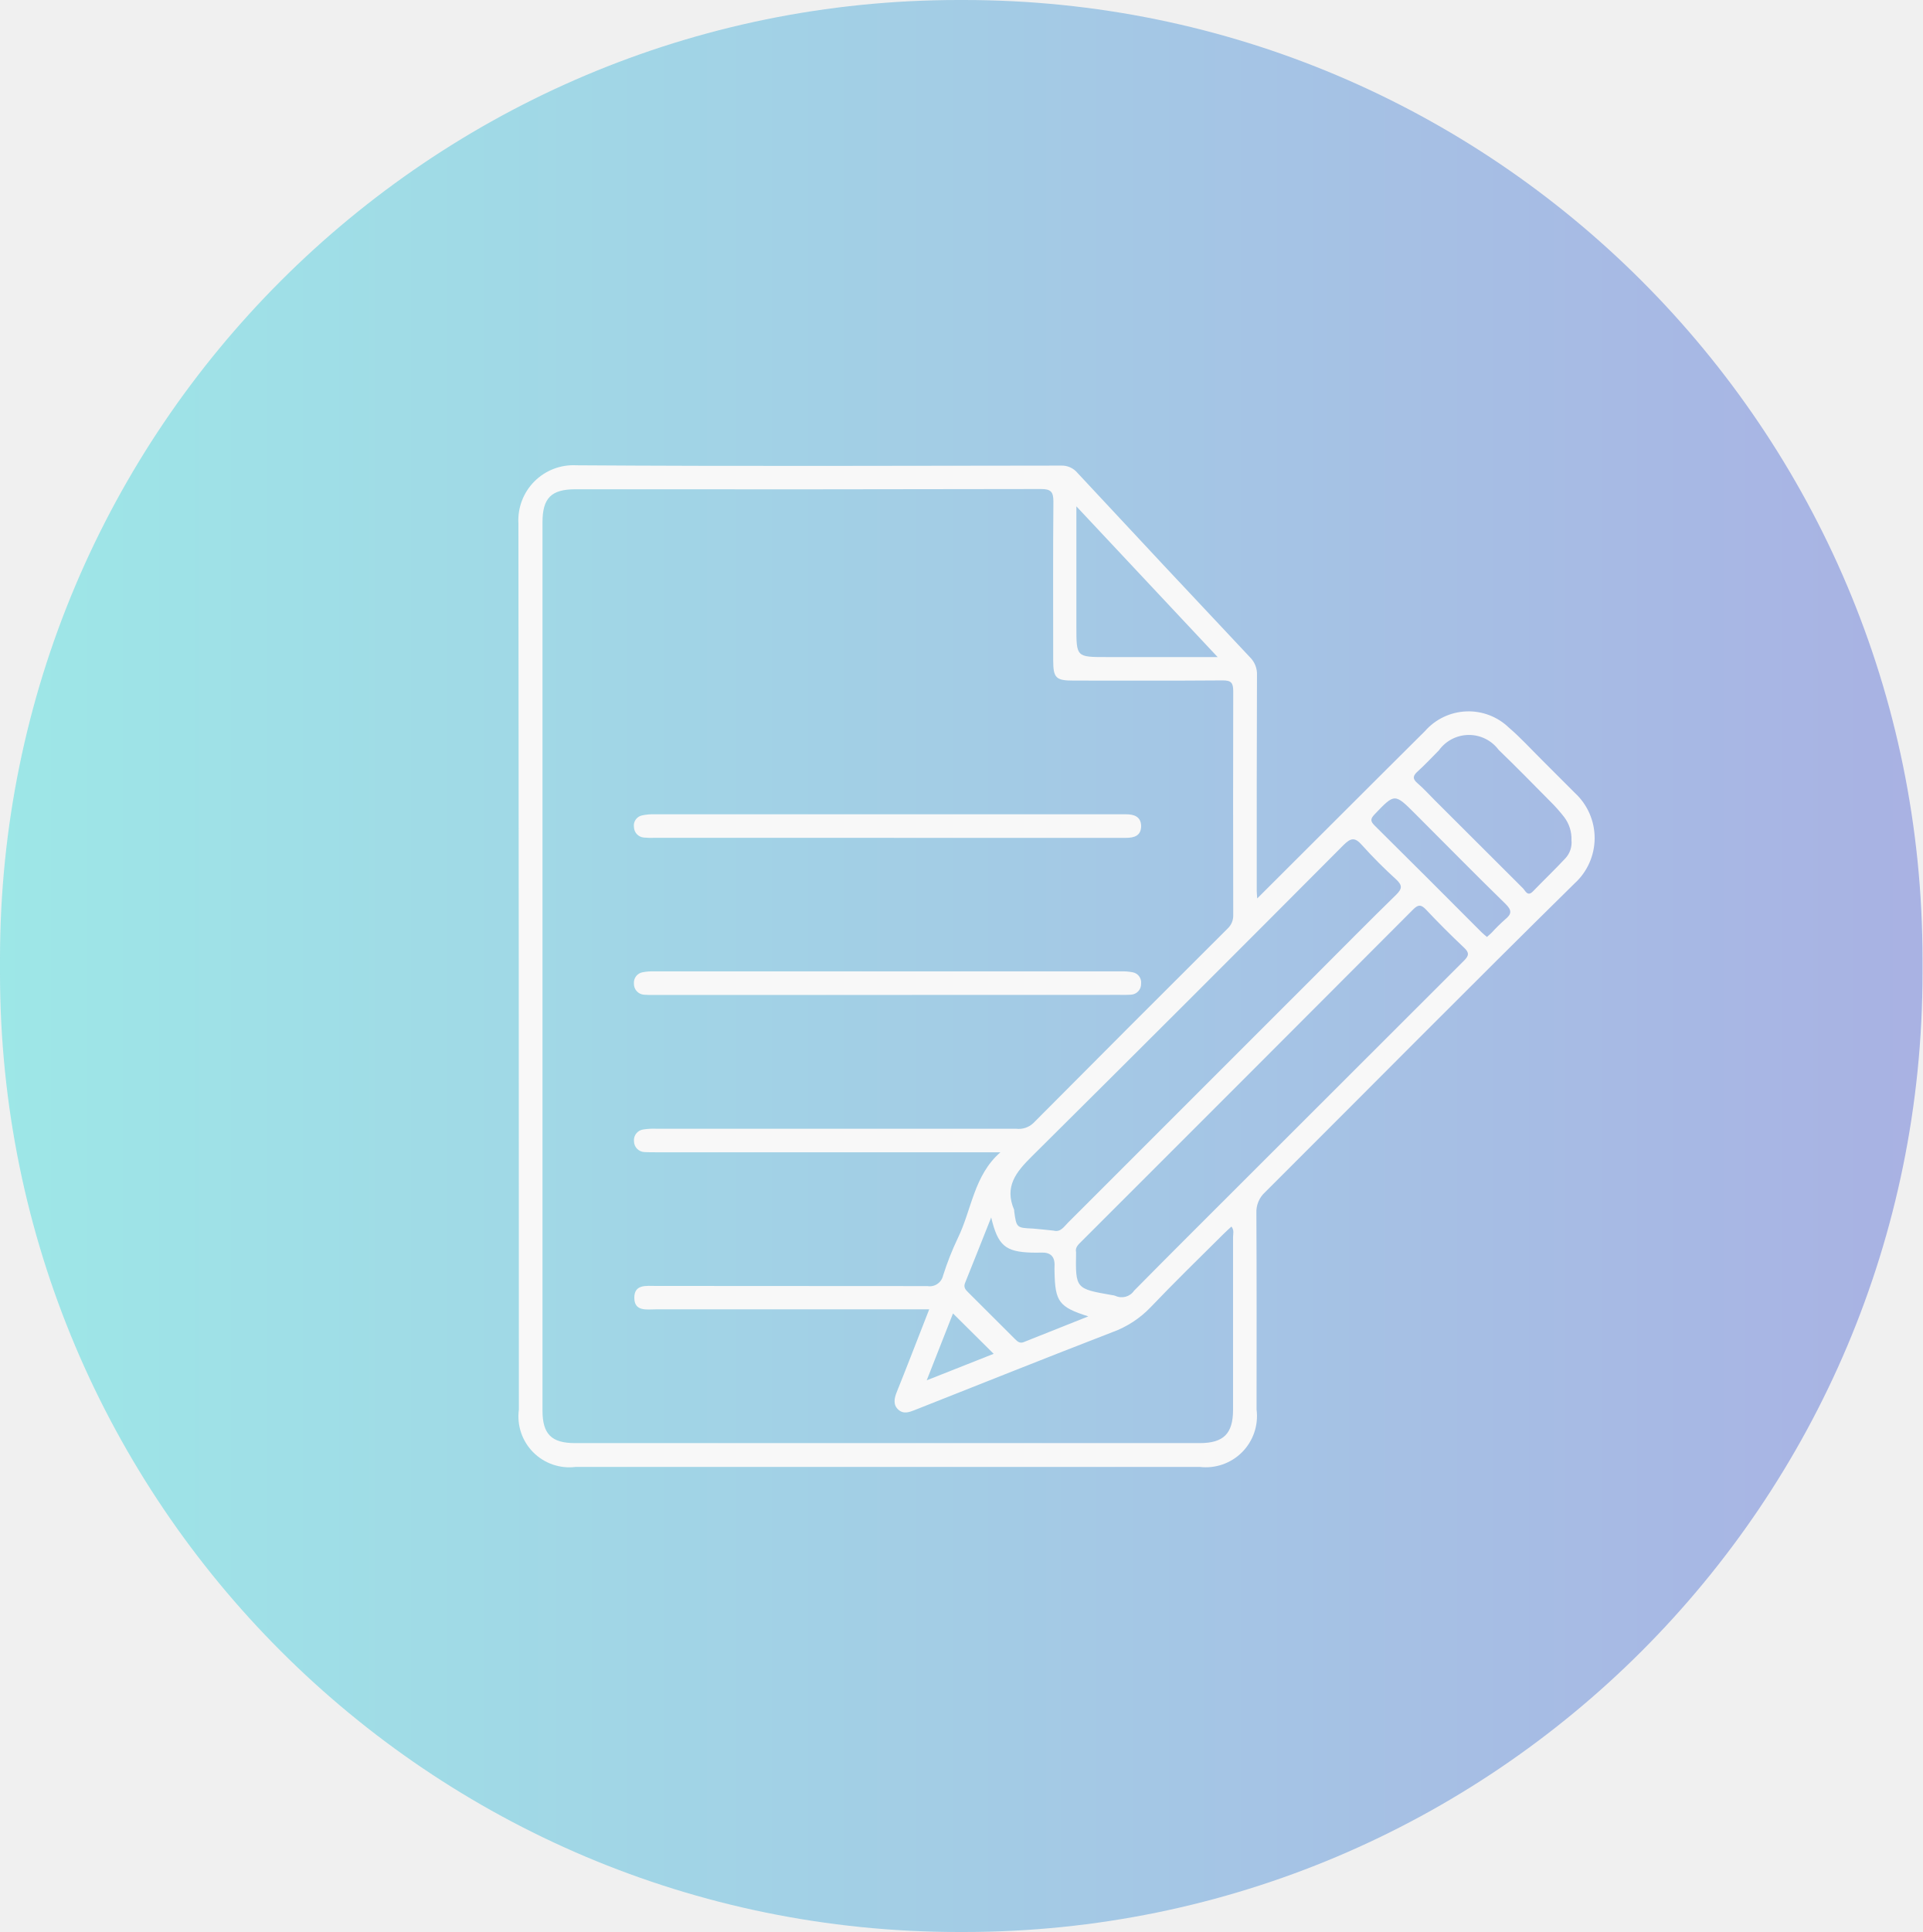
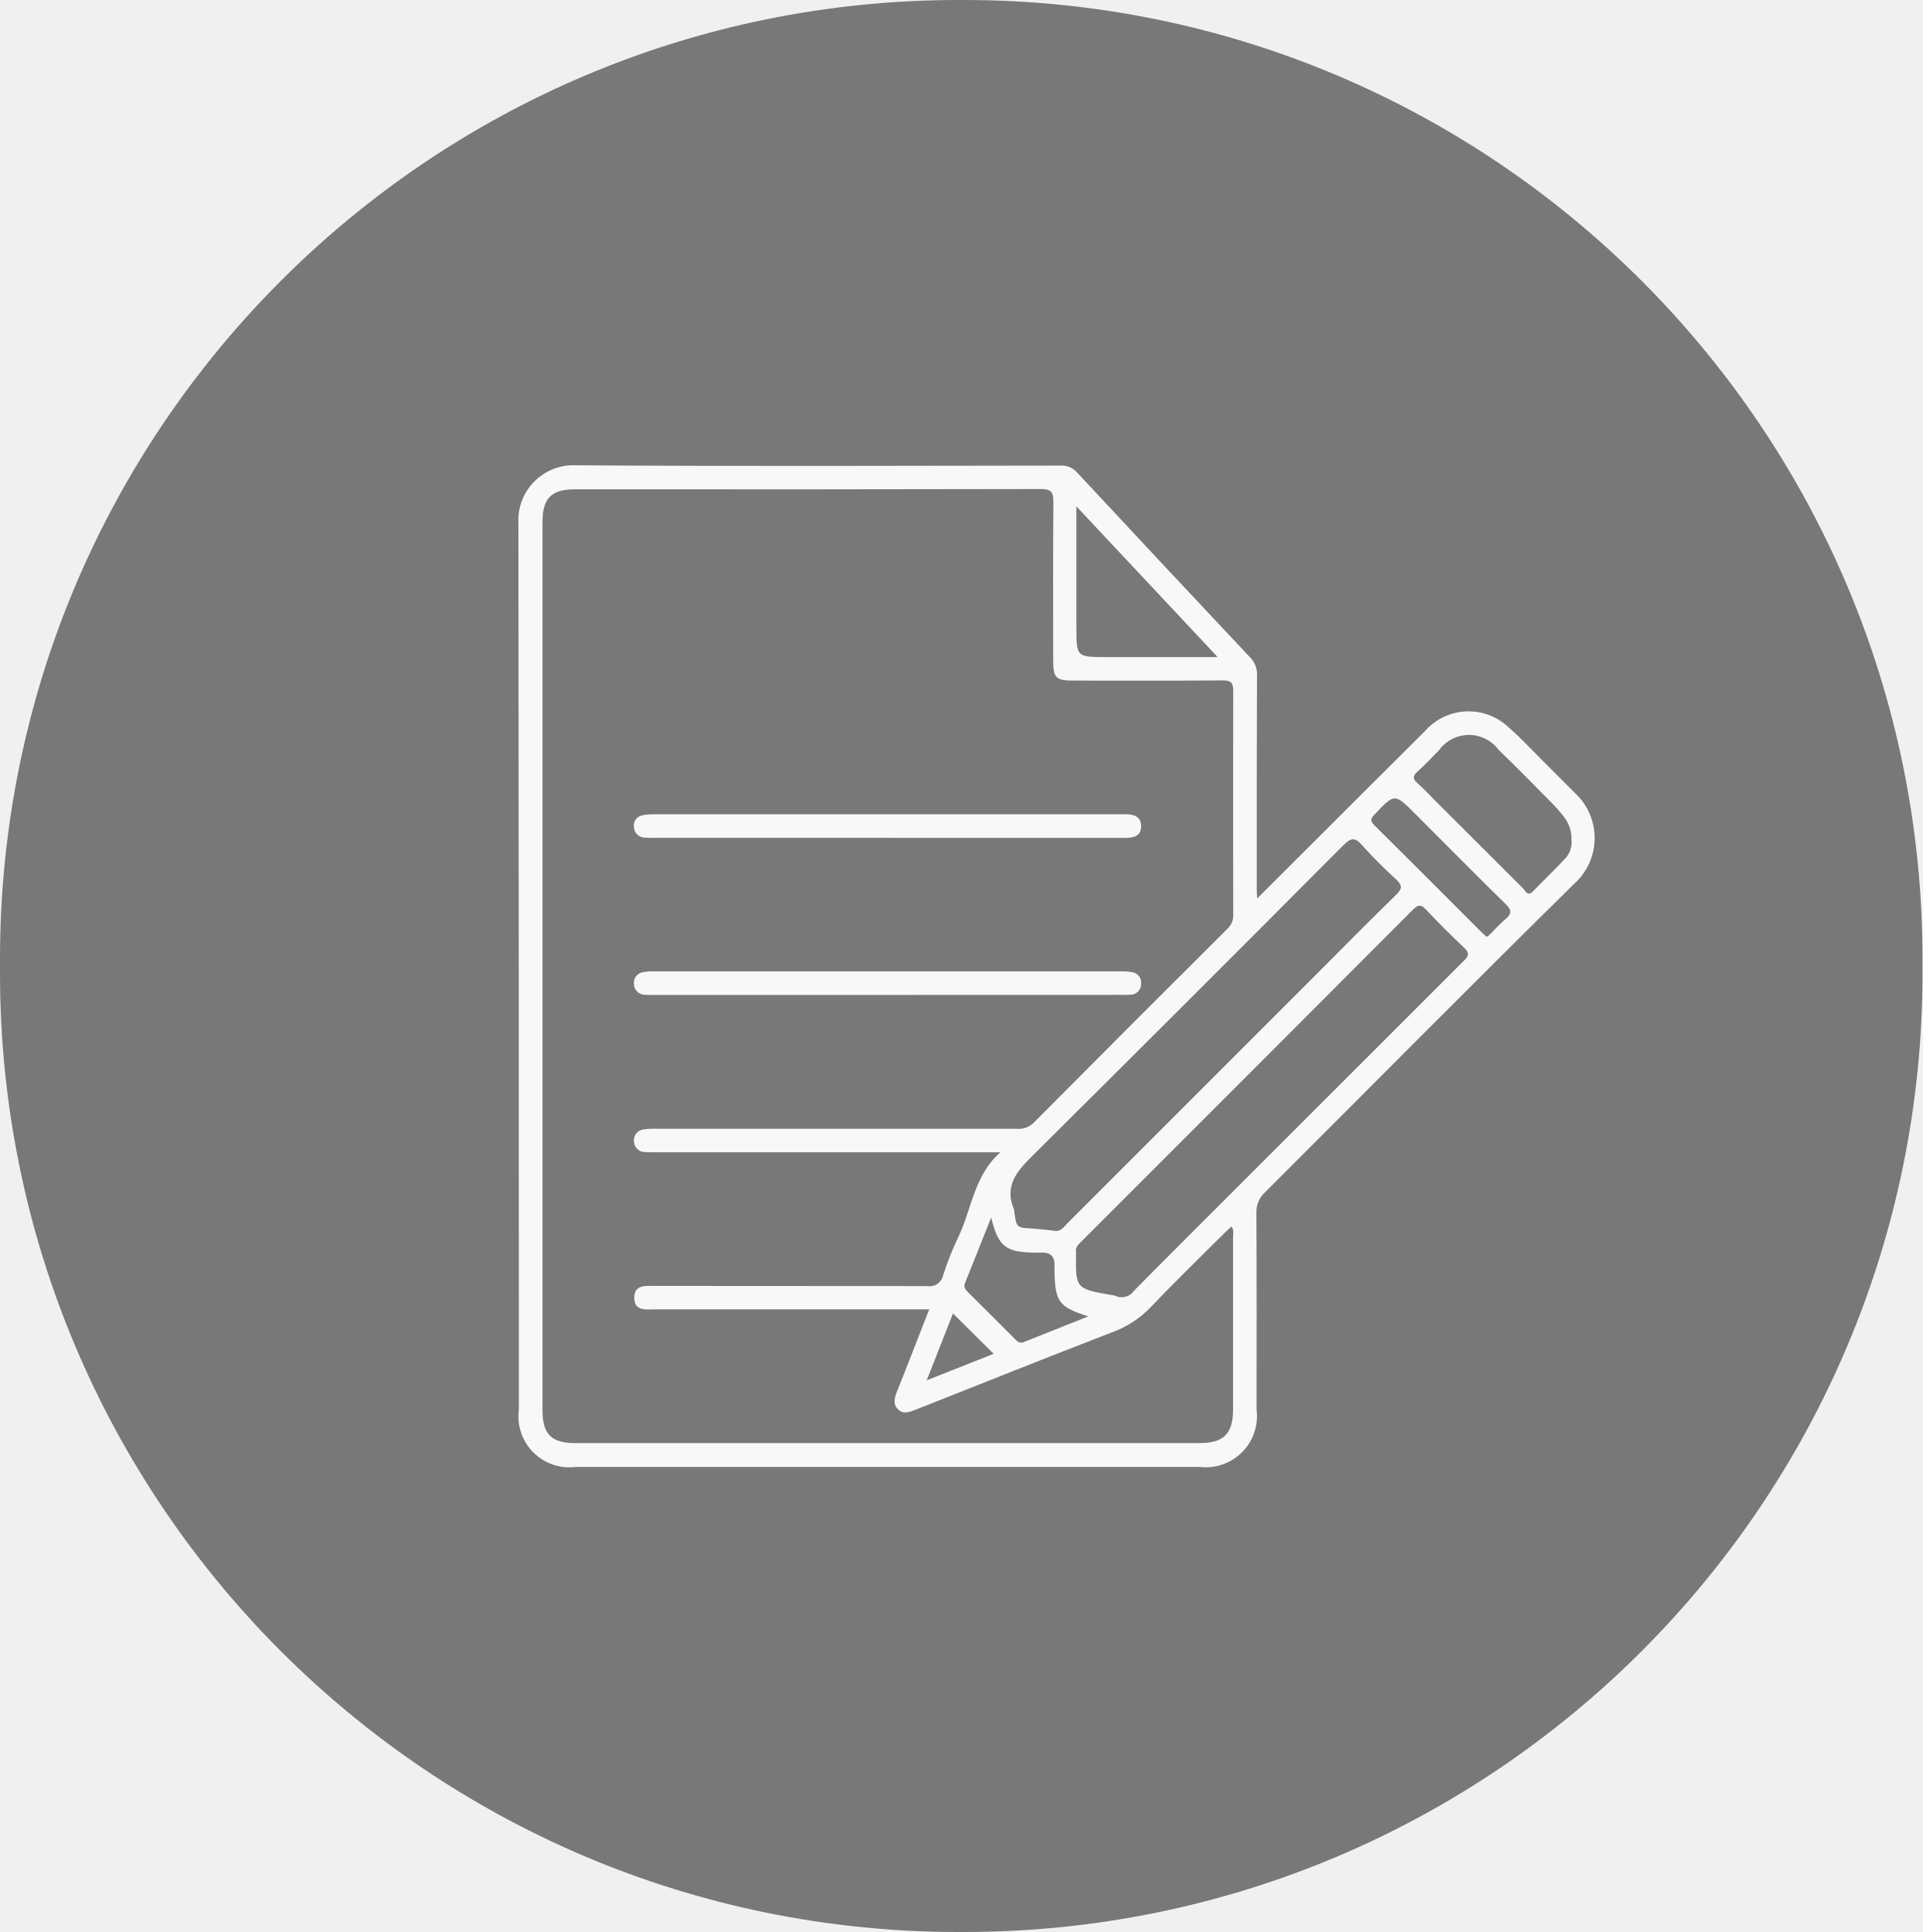
<svg xmlns="http://www.w3.org/2000/svg" width="64.167" height="64.467" viewBox="0 0 64.167 64.467">
  <defs>
    <linearGradient id="linear-gradient" x1="0.5" x2="0.5" y2="1" gradientUnits="objectBoundingBox">
-       <stop offset="0" stop-color="#4adede" />
-       <stop offset="1" stop-color="#6172d6" />
+       <stop offset="0" stopColor="#4adede" />
+       <stop offset="1" stopColor="#6172d6" />
    </linearGradient>
  </defs>
  <g id="Group_2107" data-name="Group 2107" transform="translate(0 0)" opacity="0.5">
    <g id="Group_2500" data-name="Group 2500">
      <g id="Group_2503" data-name="Group 2503">
        <rect id="Rectangle_481" data-name="Rectangle 481" width="64.467" height="64.167" rx="32" transform="translate(0 64.467) rotate(-90)" fill="url(#linear-gradient)" />
        <g id="Group_2430" data-name="Group 2430" transform="translate(17.302 15.522)">
          <path id="Path_913" data-name="Path 913" d="M-315.784,223.54l4.193-4.185,1.407-1.4a1.937,1.937,0,0,1,2.8-.114c.382.326.722.7,1.079,1.055.376.373.749.749,1.124,1.124a2.047,2.047,0,0,1-.016,3.024c-3.465,3.409-6.883,6.865-10.326,10.3a.883.883,0,0,0-.289.692c.012,2.186.007,4.371.006,6.557a1.709,1.709,0,0,1-1.9,1.916h-20.822a1.7,1.7,0,0,1-1.9-1.913q0-14.782-.015-29.565a1.839,1.839,0,0,1,1.939-1.944c5.391.036,10.782.016,16.173.01a.678.678,0,0,1,.548.244q2.869,3.084,5.756,6.15a.79.79,0,0,1,.235.6c-.01,2.4-.008,4.795-.008,7.192C-315.8,223.339-315.794,223.4-315.784,223.54Zm-8.571,8.47h-11.517c-.119,0-.239,0-.357-.006a.365.365,0,0,1-.357-.361.361.361,0,0,1,.318-.395,2.242,2.242,0,0,1,.435-.023q6,0,12,0a.713.713,0,0,0,.575-.187q3.235-3.255,6.487-6.494a.588.588,0,0,0,.186-.454q-.008-3.735,0-7.47c0-.278-.074-.357-.354-.355-1.656.013-3.311.007-4.967.006-.6,0-.687-.083-.688-.685,0-1.762-.009-3.523.007-5.285,0-.326-.08-.423-.415-.422q-7.769.016-15.537.008c-.808,0-1.1.294-1.1,1.1q0,14.822,0,29.643c0,.783.3,1.084,1.08,1.084q10.43,0,20.861,0c.791,0,1.106-.317,1.107-1.108q0-2.881,0-5.762c0-.11.045-.232-.054-.355-.1.094-.2.18-.288.271-.806.8-1.626,1.6-2.41,2.422a3.348,3.348,0,0,1-1.271.829c-2.206.852-4.4,1.73-6.6,2.6-.192.076-.38.145-.555-.018s-.128-.381-.045-.586c.158-.392.313-.786.467-1.18.2-.512.4-1.025.615-1.576h-.492q-4.311,0-8.623,0c-.309,0-.724.082-.728-.381s.4-.4.719-.4q4.53,0,9.06.005a.458.458,0,0,0,.526-.349,9.715,9.715,0,0,1,.494-1.254C-325.314,233.93-325.243,232.782-324.355,232.01Zm2.525,3.334c-.02,1.219-.02,1.219,1.194,1.431a.48.48,0,0,1,.116.025.5.5,0,0,0,.626-.171c1.171-1.187,2.354-2.363,3.534-3.543q3.735-3.735,7.475-7.467c.172-.171.184-.27,0-.44q-.65-.613-1.263-1.264c-.169-.179-.266-.175-.439,0q-5.526,5.54-11.062,11.069C-321.75,235.086-321.867,235.181-321.83,235.344Zm-.753-.72c.235.064.347-.129.483-.265q4.116-4.113,8.23-8.228c.908-.908,1.81-1.823,2.729-2.72.2-.2.2-.309,0-.5a15.781,15.781,0,0,1-1.149-1.153c-.238-.27-.371-.238-.613,0q-5.183,5.208-10.4,10.386c-.539.532-.926,1.016-.593,1.79a.155.155,0,0,1,0,.039c.075.558.08.559.628.583C-323.04,234.575-322.817,234.6-322.583,234.624Zm17.288-13.029a1.2,1.2,0,0,0-.243-.768,5.246,5.246,0,0,0-.474-.533c-.568-.575-1.134-1.152-1.715-1.713a1.236,1.236,0,0,0-1.992.016c-.234.234-.459.479-.705.7-.163.146-.189.248-.009.4.2.171.378.37.566.558q1.475,1.475,2.953,2.947c.082.081.15.291.335.1.359-.371.733-.728,1.085-1.106A.774.774,0,0,0-305.295,221.6Zm-11.81-6.109-4.715-5.029v4.022c0,1.007,0,1.007,1.01,1.007Zm-7.559,18.7c-.316.793-.59,1.489-.871,2.183-.057.14.008.223.1.311q.787.782,1.571,1.568c.078.078.155.144.277.1l2.165-.862c-.979-.311-1.108-.49-1.127-1.483,0-.066-.006-.132,0-.2.015-.319-.14-.461-.455-.445-.105.005-.211,0-.317,0C-324.188,235.33-324.439,235.128-324.664,234.183Zm16.546-9.36c.057-.051.108-.093.155-.139a6.092,6.092,0,0,1,.452-.446c.226-.181.232-.306.011-.522-1.014-.988-2.007-2-3.008-3-.692-.692-.687-.687-1.359.016-.142.149-.144.227,0,.371q1.79,1.774,3.568,3.56C-308.243,224.722-308.181,224.77-308.118,224.824Zm-17.82,12.562-.877,2.231,2.234-.884Z" transform="translate(340.444 -209.083)" fill="#fff" />
          <path id="Path_914" data-name="Path 914" d="M-295.691,319.517h-7.784a2.763,2.763,0,0,1-.357-.01.361.361,0,0,1-.326-.348.345.345,0,0,1,.268-.39,1.715,1.715,0,0,1,.431-.038q7.764,0,15.529,0h.2c.263,0,.493.078.5.387,0,.331-.227.4-.513.4q-3.356,0-6.712,0Z" transform="translate(308.015 -307.082)" fill="#fff" />
          <path id="Path_915" data-name="Path 915" d="M-295.669,368.9h-7.785a3.338,3.338,0,0,1-.357-.007.362.362,0,0,1-.342-.373.354.354,0,0,1,.291-.377,1.743,1.743,0,0,1,.393-.029q7.785,0,15.569,0a1.719,1.719,0,0,1,.393.03.345.345,0,0,1,.282.379.356.356,0,0,1-.342.369,3.47,3.47,0,0,1-.357.006Z" transform="translate(308.009 -351.223)" fill="#fff" />
        </g>
      </g>
    </g>
  </g>
</svg>
